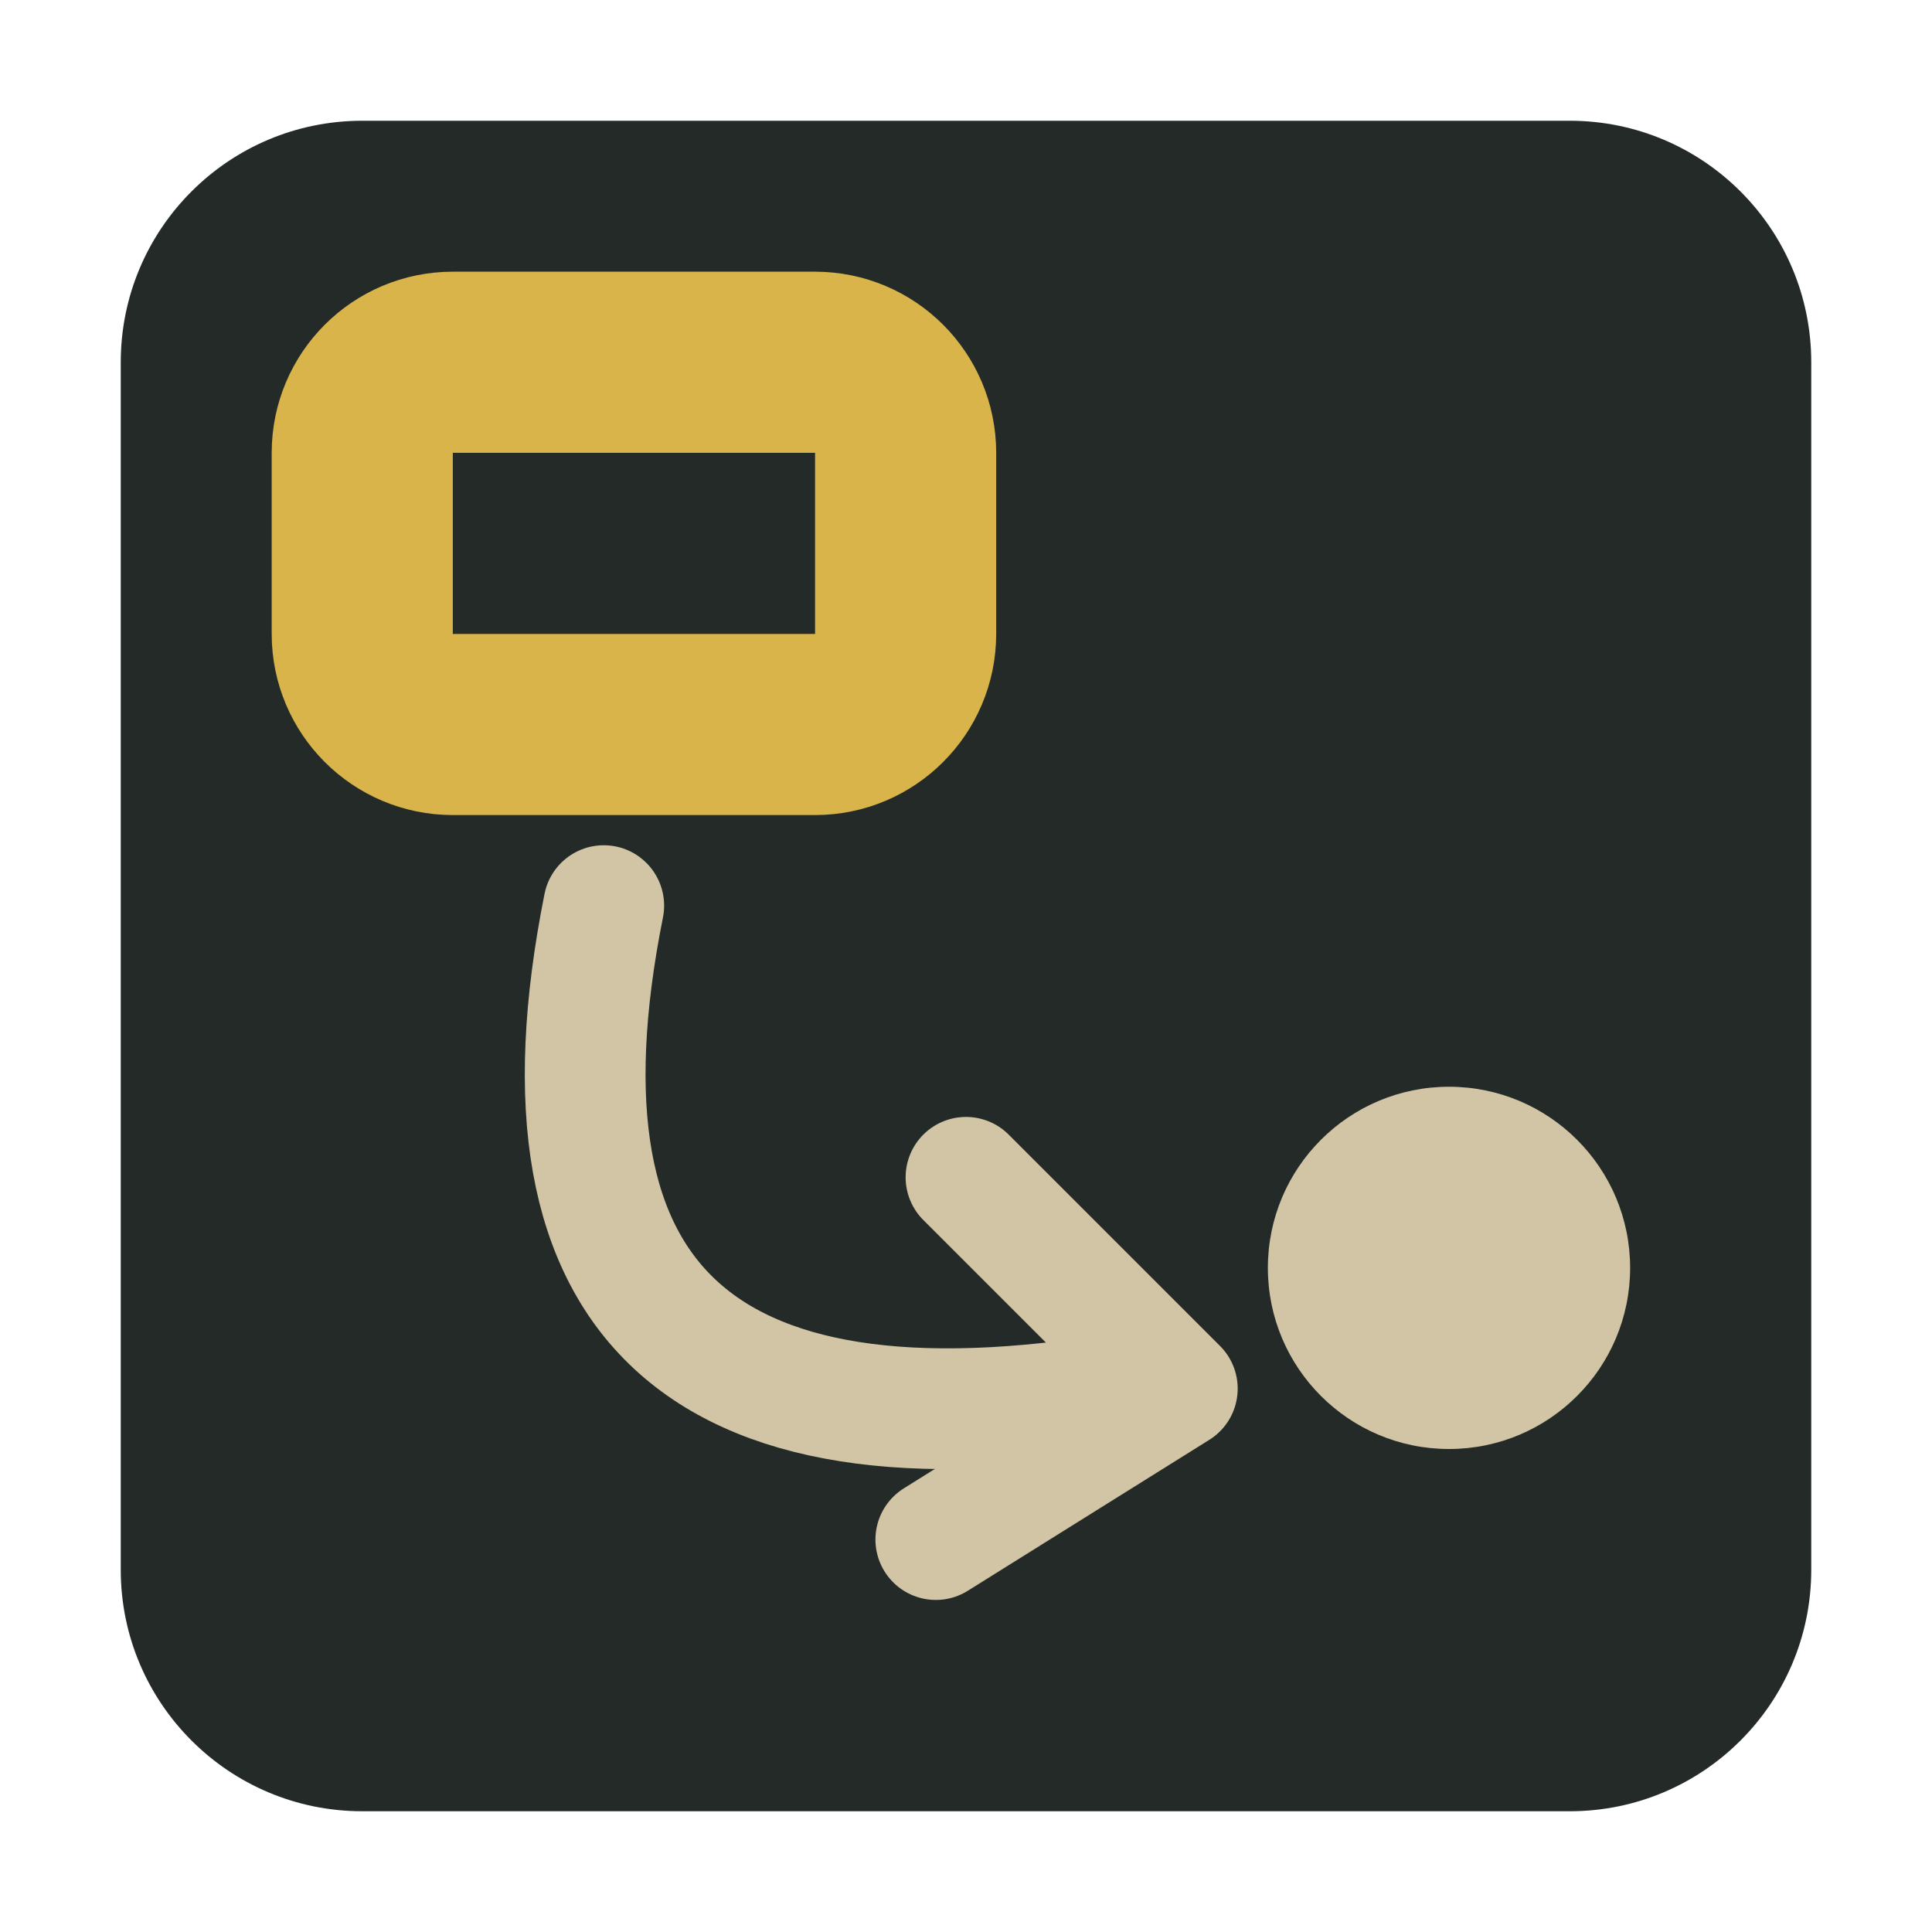
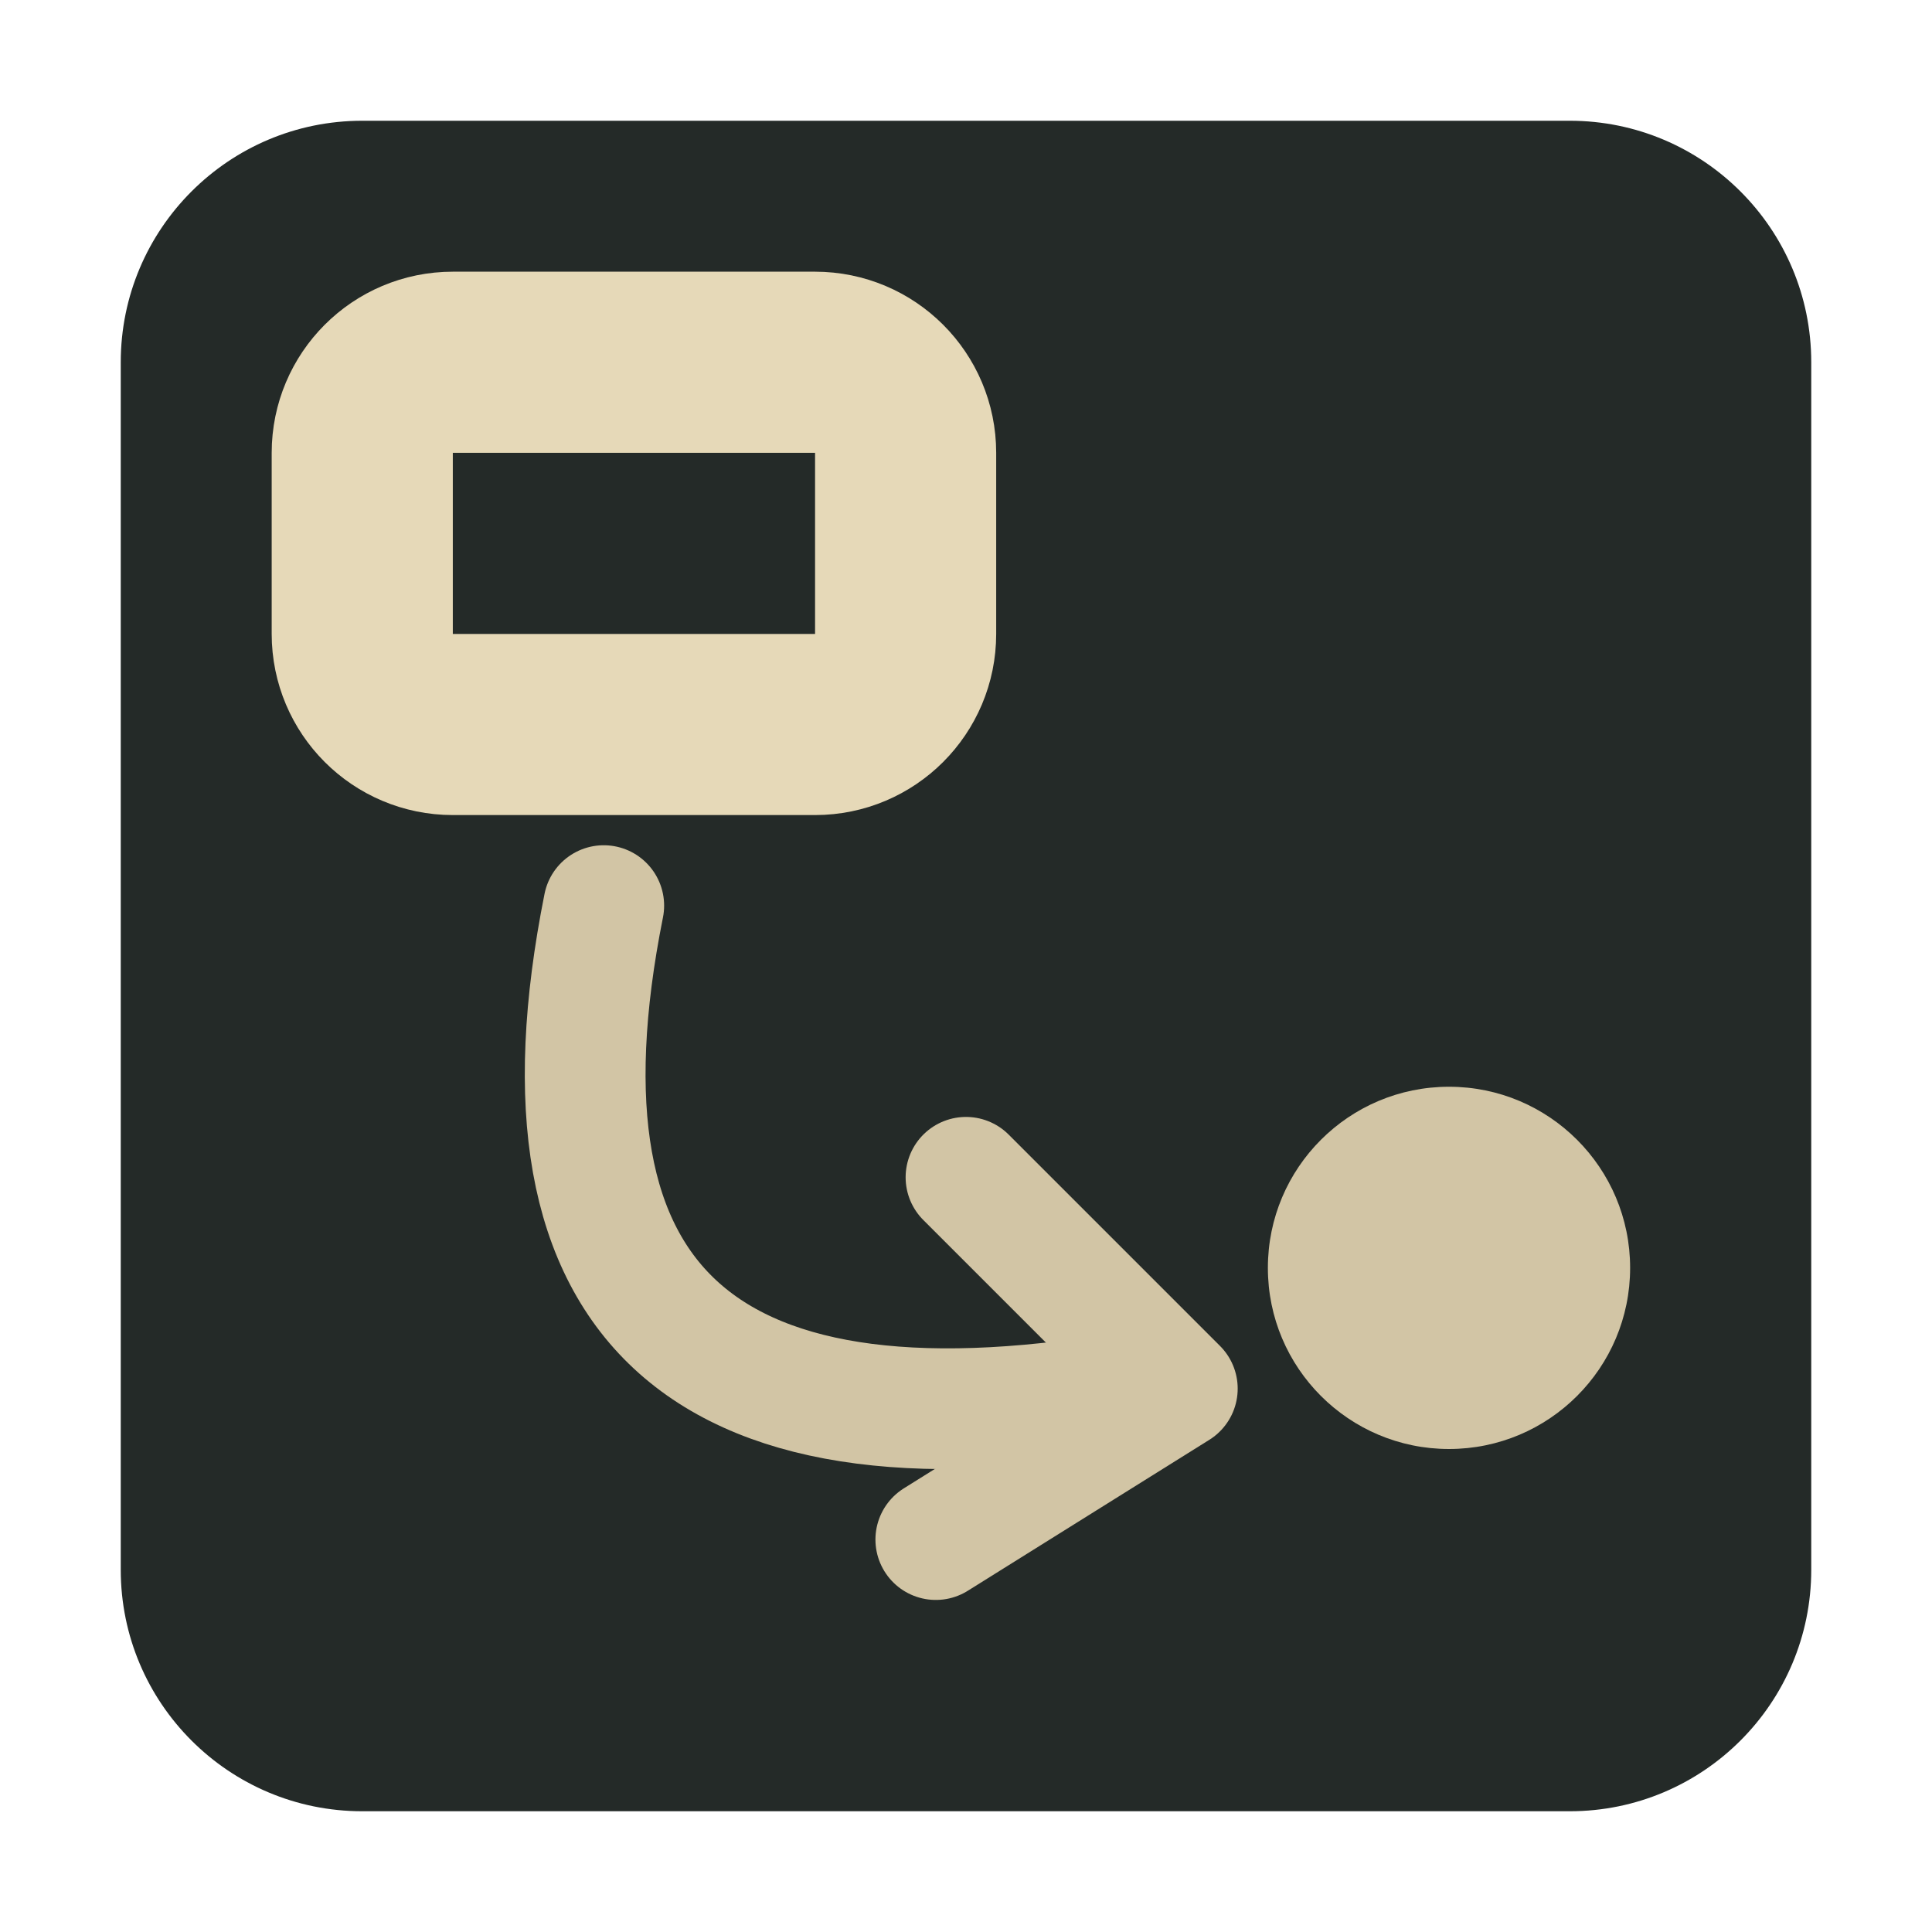
<svg xmlns="http://www.w3.org/2000/svg" viewBox="0 0 64 64">
  <rect x="4" y="4" width="56" height="56" rx="8" fill="#242a28" />
-   <rect x="12" y="12" width="18" height="12" rx="3" fill="none" stroke="#d9b44a" stroke-width="6" />
+   <rect x="12" y="12" width="18" height="12" rx="3" fill="none" stroke="#e6d9b8" stroke-width="6" />
  <path d="M20 30 Q16 50 38 46" fill="none" stroke="#d2c5a5" stroke-width="4" stroke-linecap="round" stroke-linejoin="round" />
  <path d="M32 39 L39 46 L31 51" fill="none" stroke="#d2c5a5" stroke-width="4" stroke-linecap="round" stroke-linejoin="round" />
  <circle cx="48" cy="42" r="6" fill="#d2c5a5" />
</svg>
